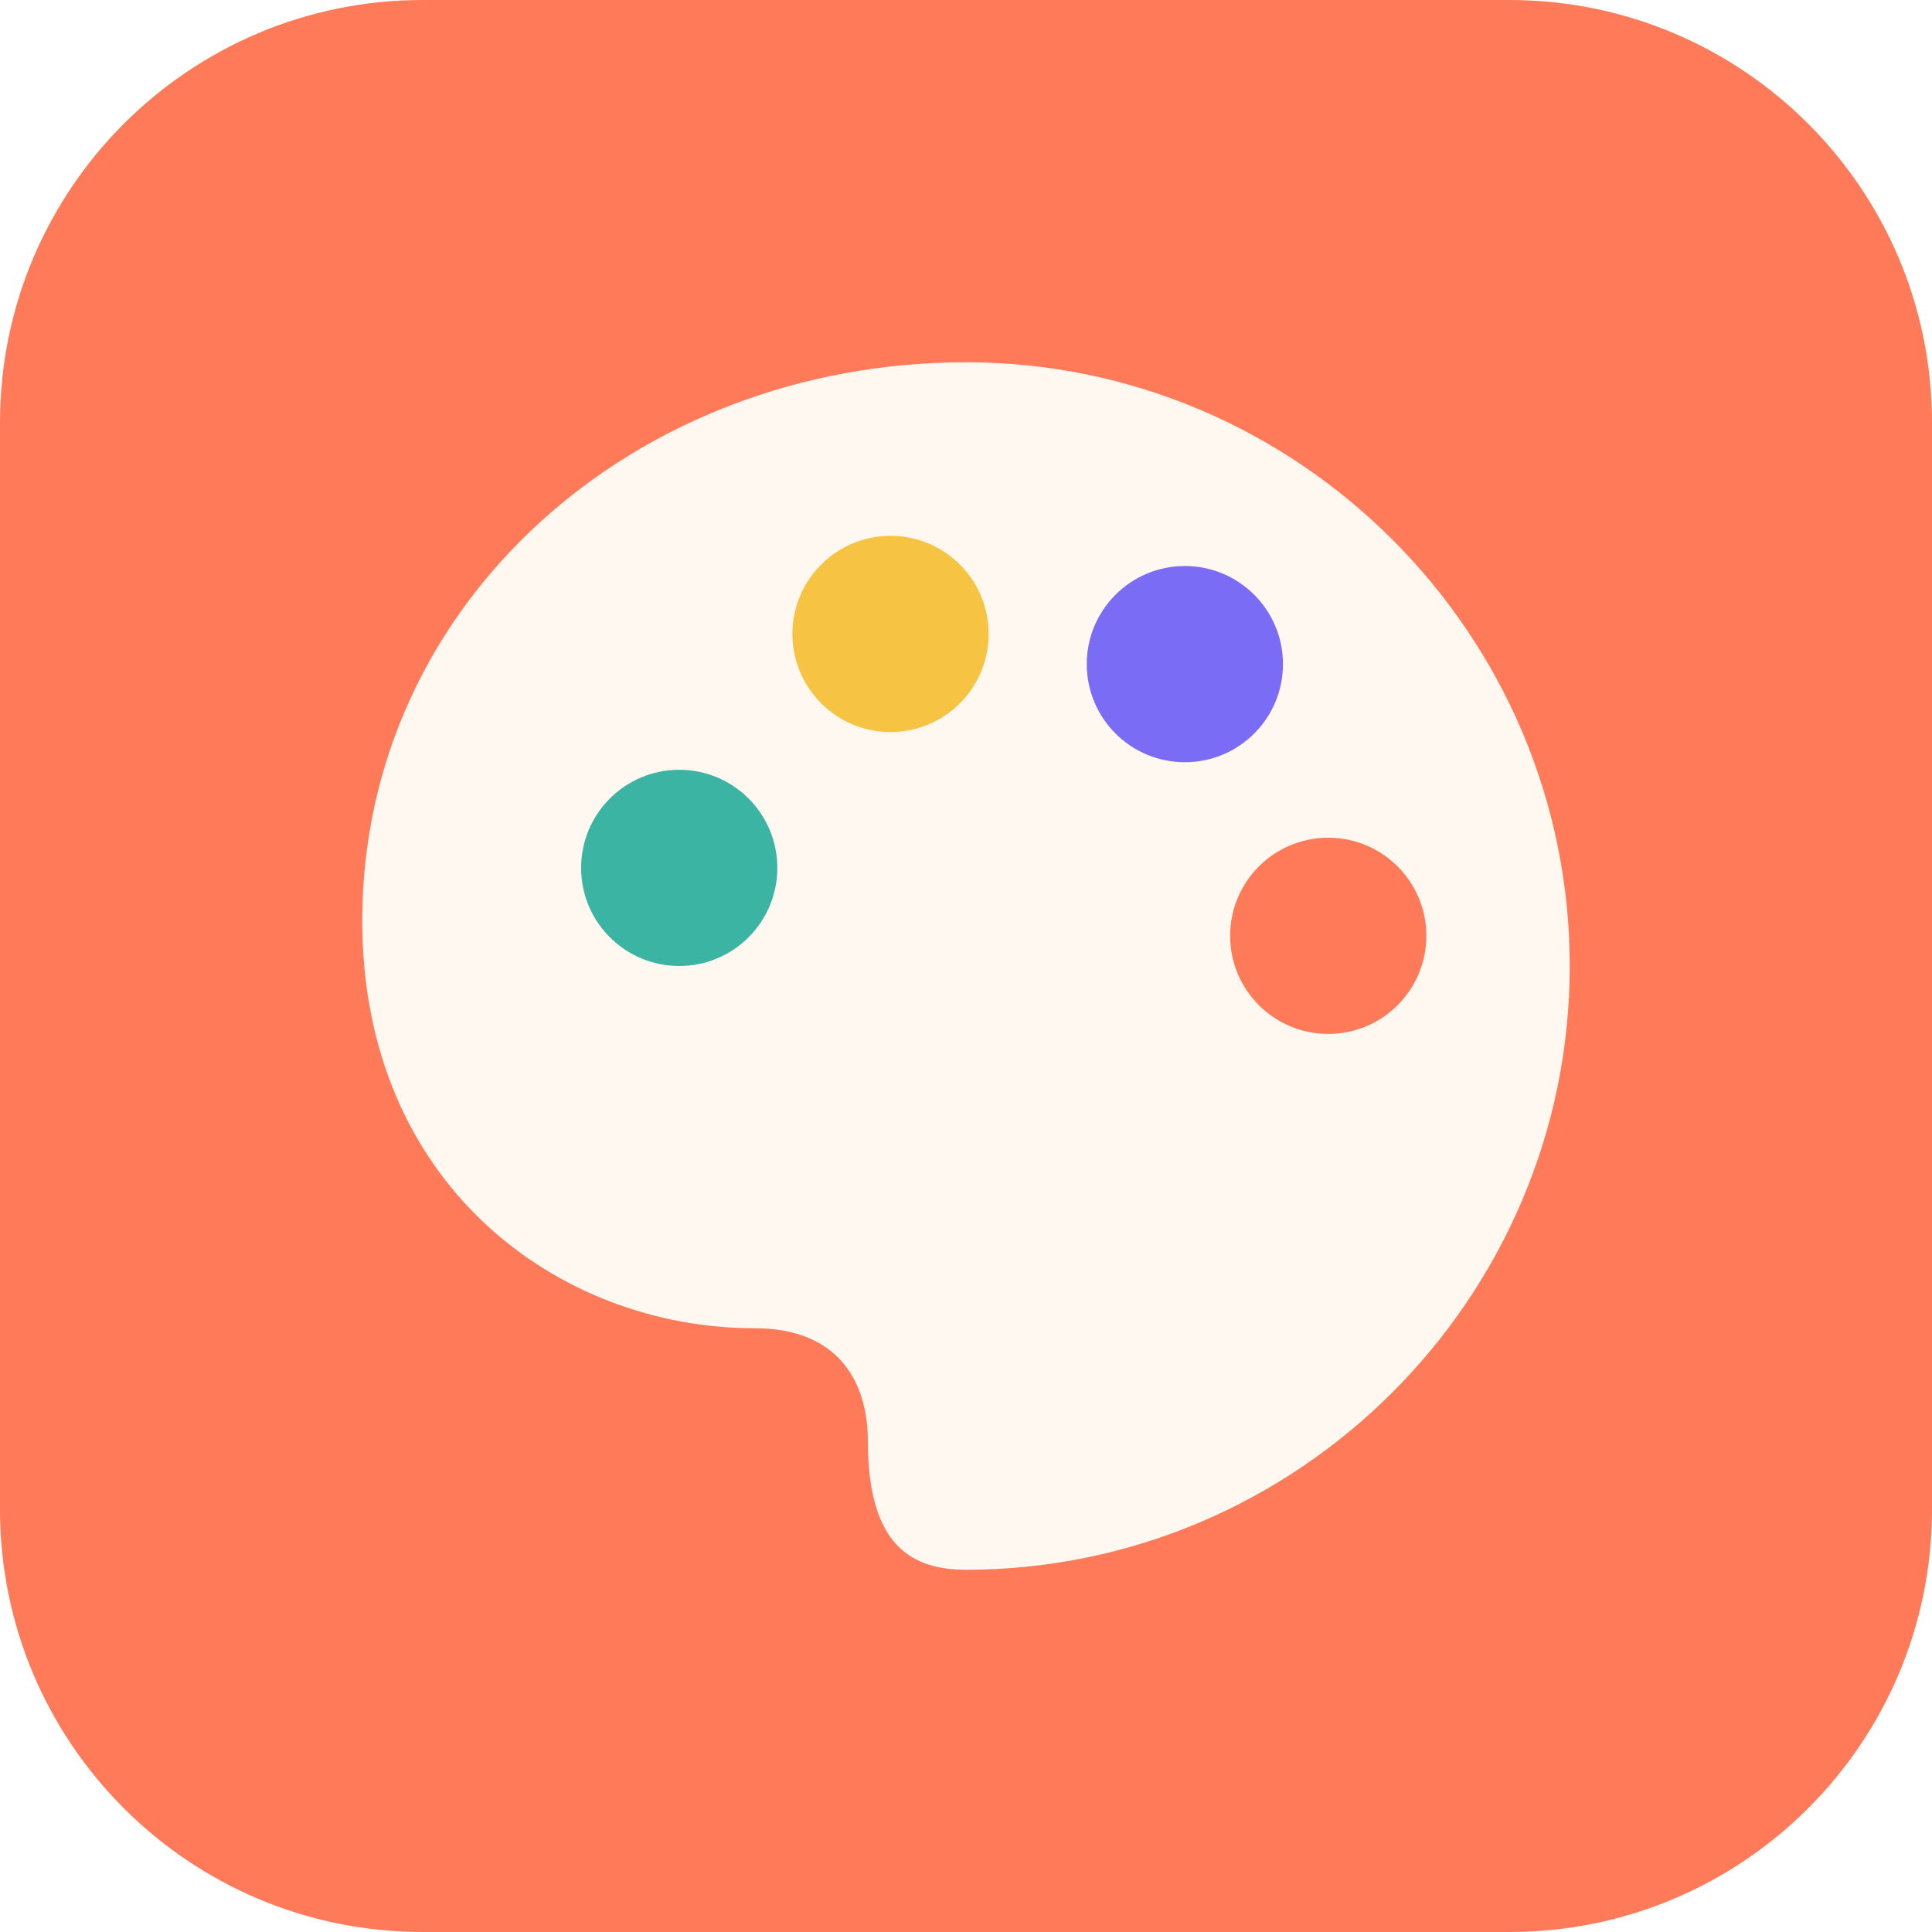
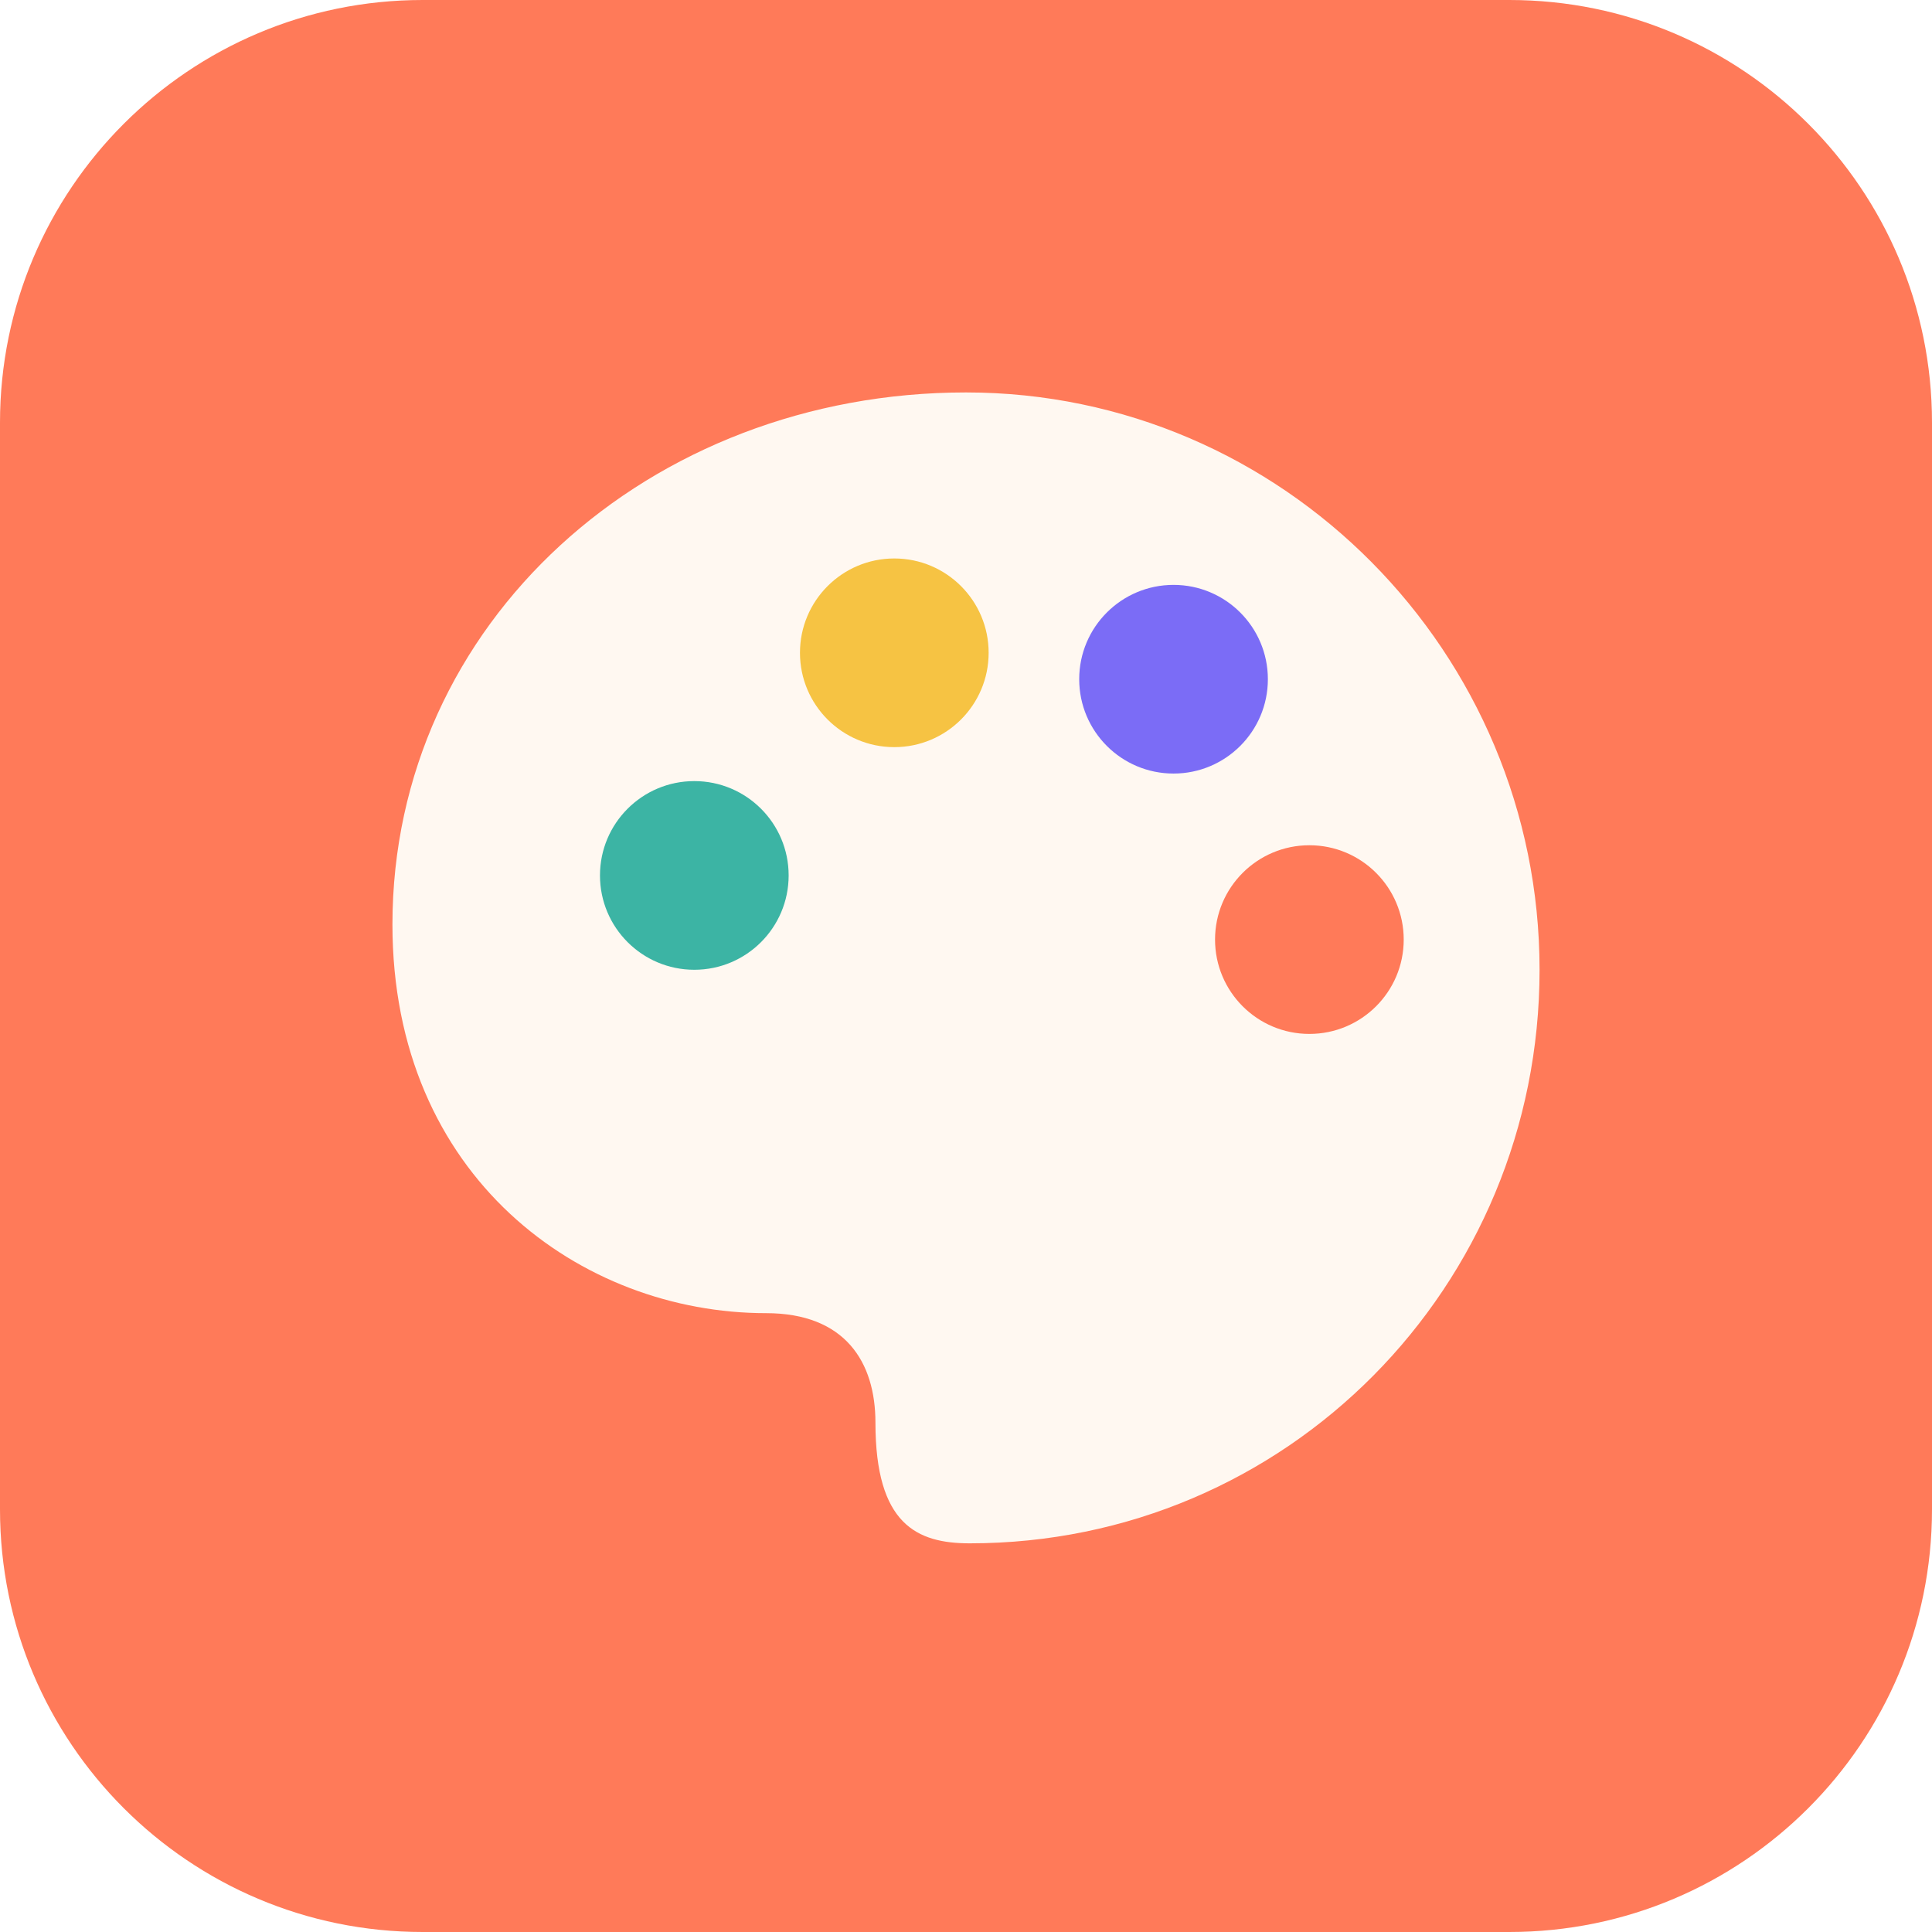
<svg xmlns="http://www.w3.org/2000/svg" viewBox="0 0 512 512">
  <rect width="512" height="512" rx="112" fill="#ff7a59" />
-   <path d="M256 96c-88 0-160 64-160 148 0 70 52 108 104 108 22 0 30 14 30 30 0 28 12 34 26 34 88 0 160-72 160-160S344 96 256 96z" fill="#fff8f1" />
-   <circle cx="180" cy="230" r="26" fill="#3cb4a4" />
-   <circle cx="236" cy="168" r="26" fill="#f6c343" />
-   <circle cx="314" cy="176" r="26" fill="#7b6cf6" />
-   <circle cx="352" cy="248" r="26" fill="#ff7a59" />
+   <path d="M256 104c-84 0-152 61-152 141 0 67 50 103 99 103 21 0 29 13 29 29 0 27 11 32 25 32 84 0 151-68 151-152S340 104 256 104z" fill="#fff8f1" />
+   <circle cx="184" cy="232" r="25" fill="#3cb4a4" />
+   <circle cx="237" cy="173" r="25" fill="#f6c343" />
+   <circle cx="311" cy="180" r="25" fill="#7b6cf6" />
+   <circle cx="347" cy="249" r="25" fill="#ff7a59" />
</svg>
